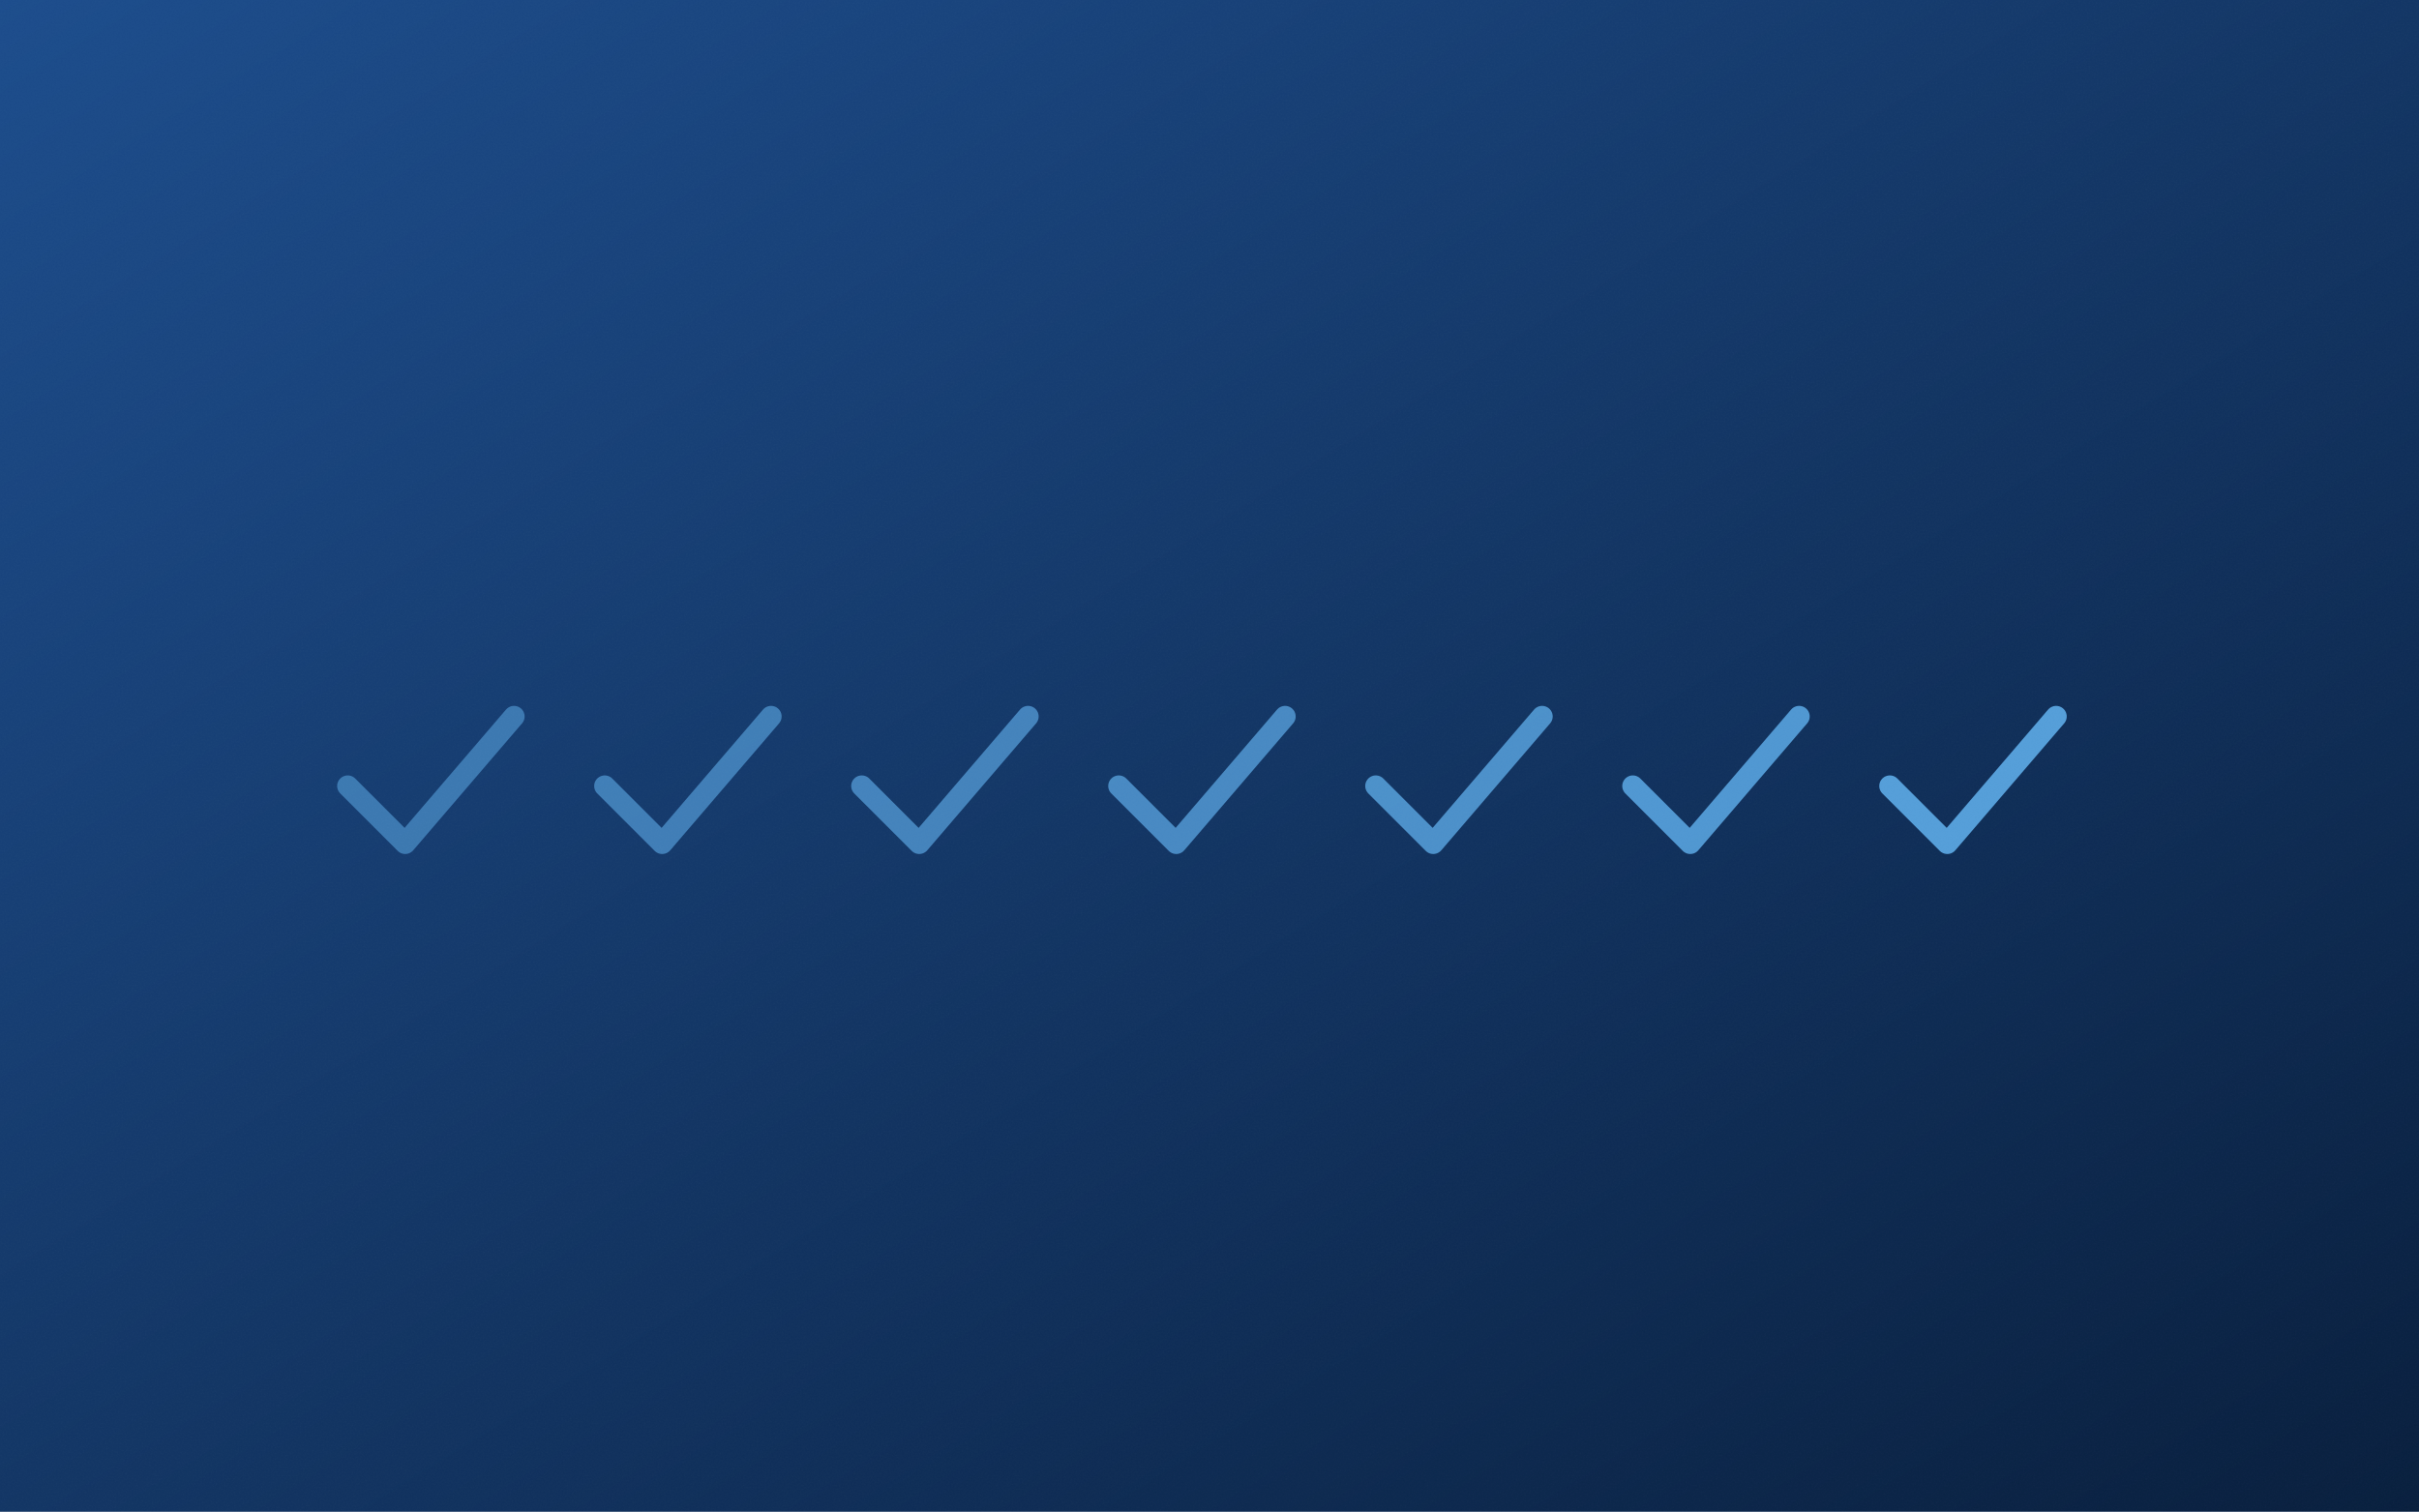
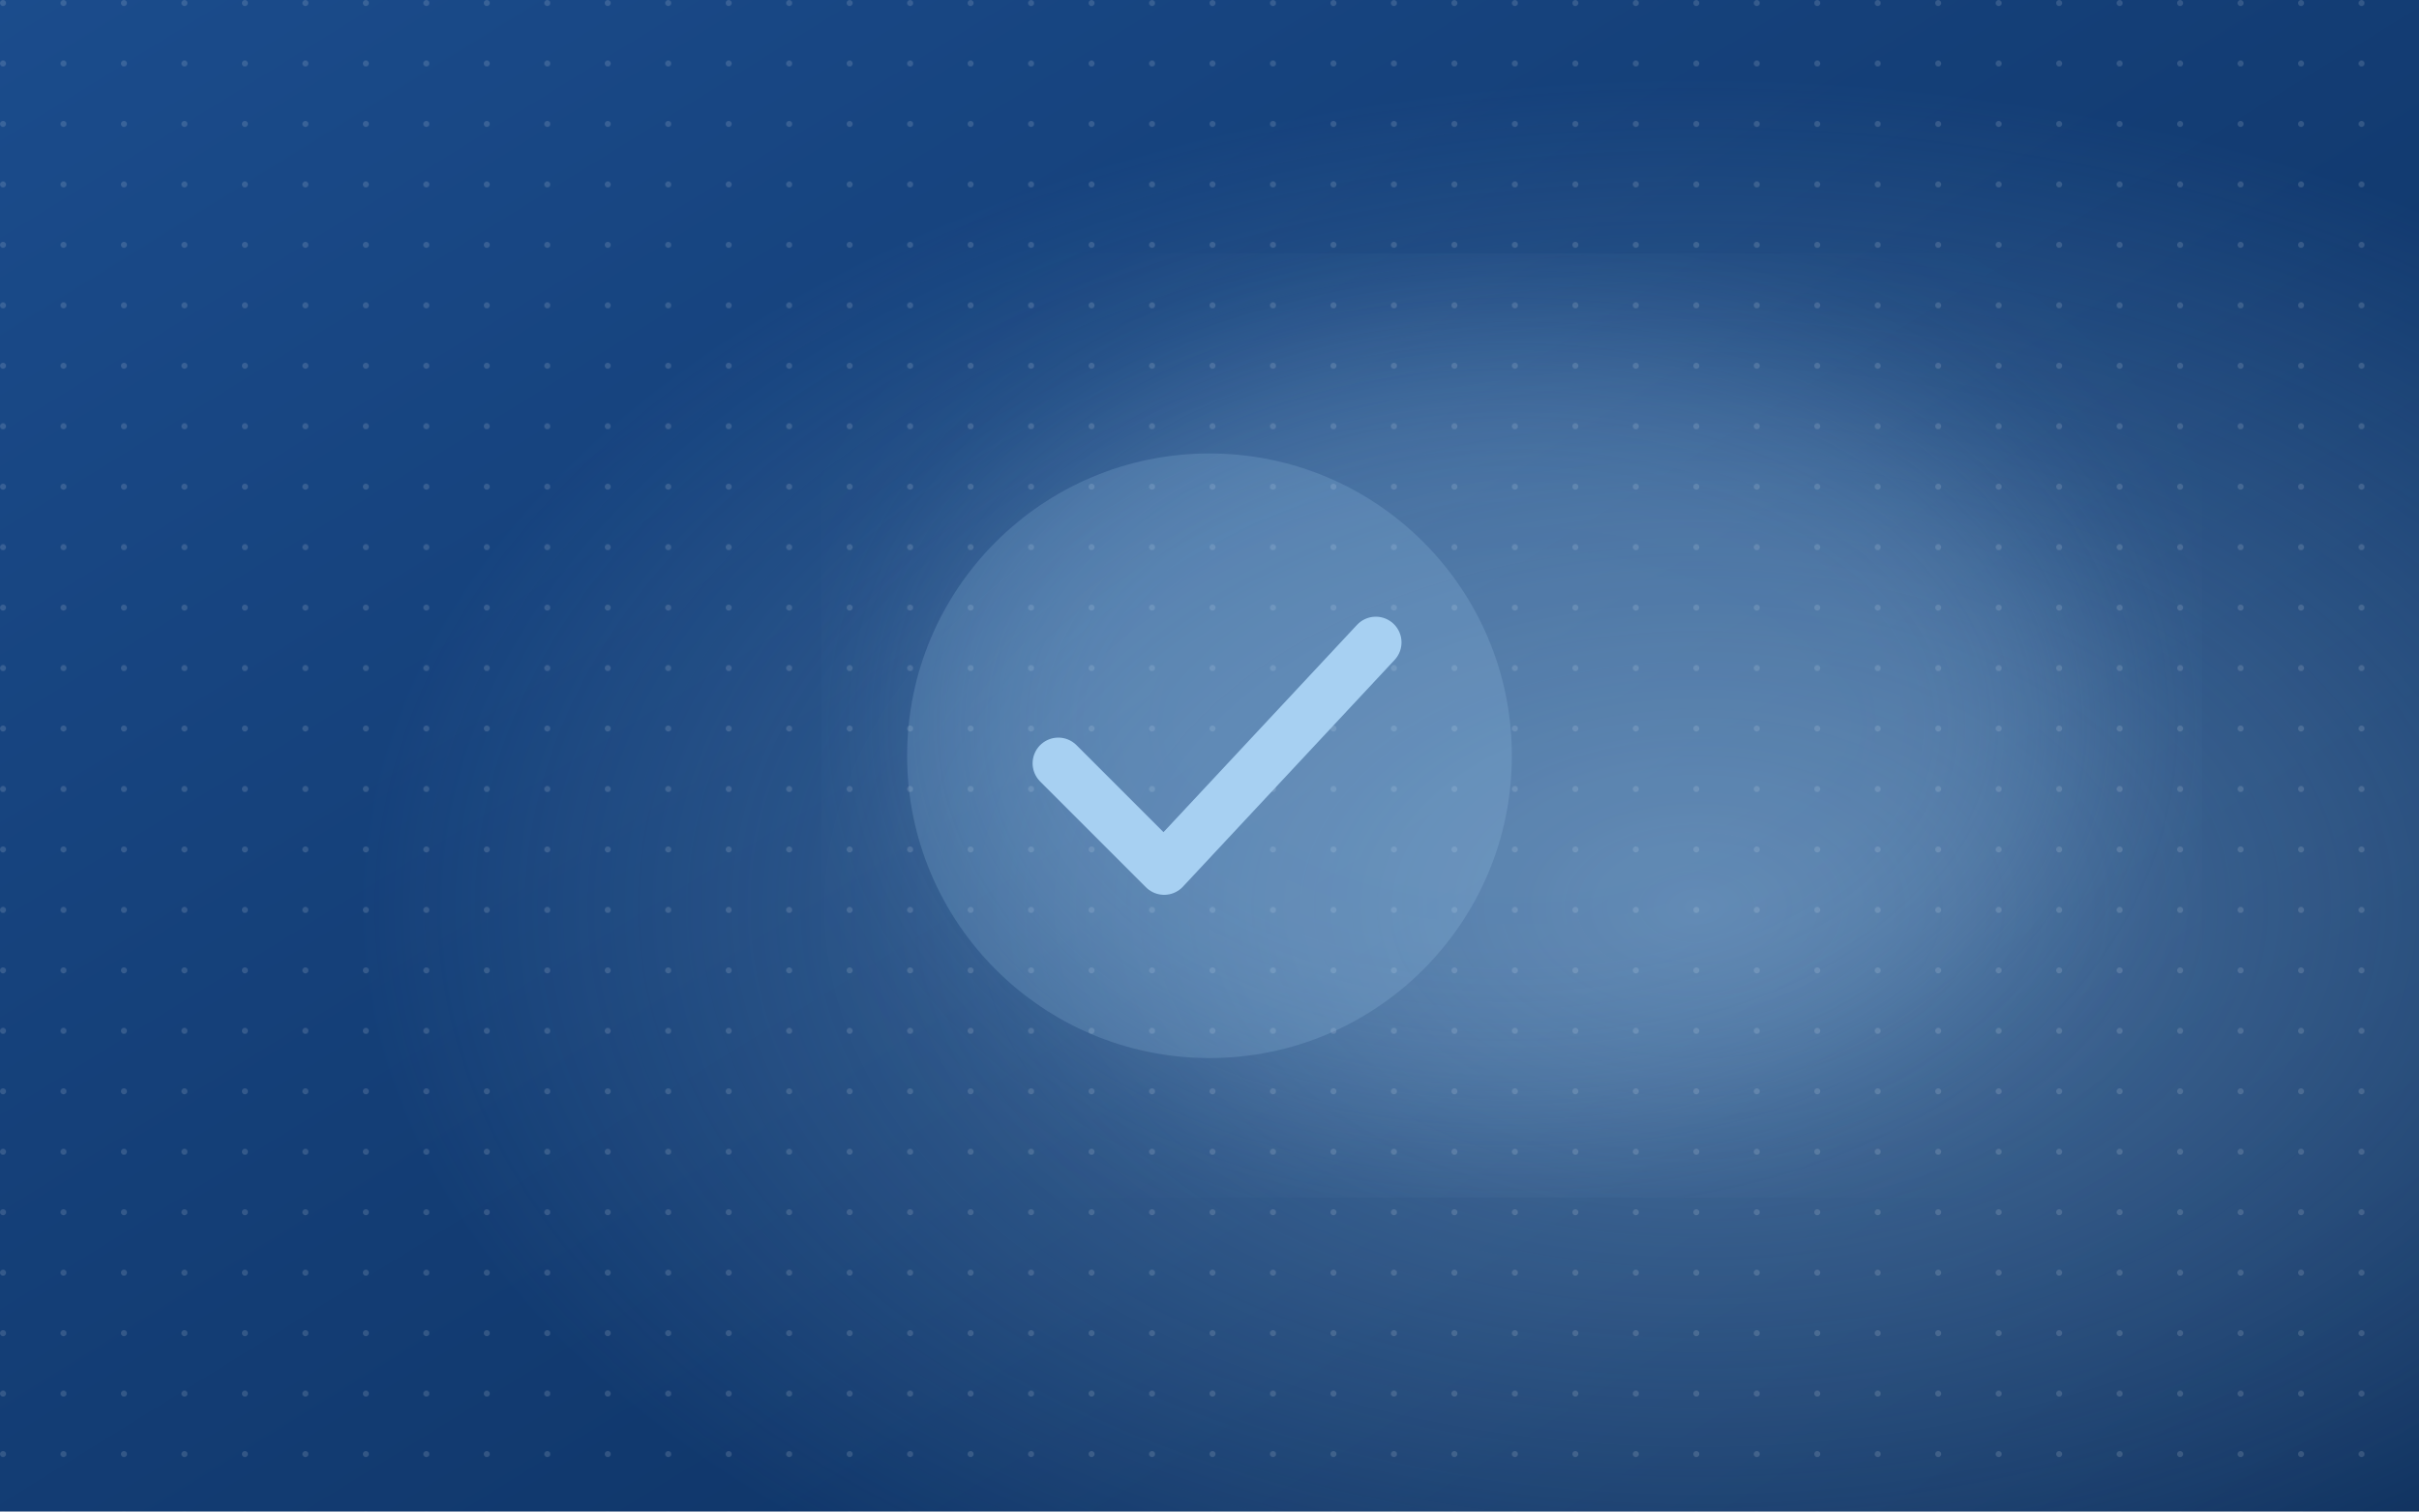
<svg xmlns="http://www.w3.org/2000/svg" viewBox="0 0 1600 1000" width="1600" height="1000">
  <defs>
-     <filter id="g" x="0" y="0" width="100%" height="100%">
-       <feTurbulence type="fractalNoise" baseFrequency="0.9" numOctaves="2" stitchTiles="stitch" />
-       <feColorMatrix type="saturate" values="0" />
-       <feComponentTransfer>
-         <feFuncA type="linear" slope="0.06" />
-       </feComponentTransfer>
+     <linearGradient id="bg" x1="0" y1="0" x2="1" y2="1">
+       <stop offset="0" stop-color="#1B4C8C" />
+       <stop offset="1" stop-color="#0B2D5B" />
+     </linearGradient>
+     <radialGradient id="glow" cx="70%" cy="60%" r="55%">
+       <stop offset="0" stop-color="#A7D0F2" stop-opacity="0.42" />
+       <stop offset="1" stop-color="#A7D0F2" stop-opacity="0" />
+     </radialGradient>
+     <pattern id="dots" width="40" height="40" patternUnits="userSpaceOnUse">
+       <circle cx="2" cy="2" r="2" fill="#ffffff" opacity="0.14" />
+     </pattern>
+     <filter id="blur">
+       <feGaussianBlur stdDeviation="60" />
    </filter>
-     <linearGradient id="n" x1="0" y1="0" x2="1" y2="1">
-       <stop offset="0" stop-color="#1B4C8C" />
-       <stop offset="1" stop-color="#071E3D" />
-     </linearGradient>
-     <linearGradient id="s" x1="0" y1="0" x2="1" y2="0">
-       <stop offset="0" stop-color="#5BA9E6" />
-       <stop offset="1" stop-color="#A7D0F2" />
-     </linearGradient>
-     <linearGradient id="p" x1="0" y1="0" x2="0" y2="1">
-       <stop offset="0" stop-color="#FBFAF7" />
-       <stop offset="1" stop-color="#E9EDF2" />
-     </linearGradient>
  </defs>
-   <rect width="1600" height="1000" fill="#0B2D5B" />
-   <rect width="1600" height="1000" fill="url(#n)" />
-   <path d="M230 520 l38 38 l72 -84" stroke="#5BA9E6" stroke-width="14" fill="none" stroke-linecap="round" stroke-linejoin="round" opacity="0.55" />
-   <path d="M400 520 l38 38 l72 -84" stroke="#5BA9E6" stroke-width="14" fill="none" stroke-linecap="round" stroke-linejoin="round" opacity="0.61" />
-   <path d="M570 520 l38 38 l72 -84" stroke="#5BA9E6" stroke-width="14" fill="none" stroke-linecap="round" stroke-linejoin="round" opacity="0.67" />
-   <path d="M740 520 l38 38 l72 -84" stroke="#5BA9E6" stroke-width="14" fill="none" stroke-linecap="round" stroke-linejoin="round" opacity="0.73" />
-   <path d="M910 520 l38 38 l72 -84" stroke="#5BA9E6" stroke-width="14" fill="none" stroke-linecap="round" stroke-linejoin="round" opacity="0.79" />
-   <path d="M1080 520 l38 38 l72 -84" stroke="#5BA9E6" stroke-width="14" fill="none" stroke-linecap="round" stroke-linejoin="round" opacity="0.85" />
-   <path d="M1250 520 l38 38 l72 -84" stroke="#5BA9E6" stroke-width="14" fill="none" stroke-linecap="round" stroke-linejoin="round" opacity="0.91" />
-   <rect width="1600" height="1000" filter="url(#g)" opacity="0.5" />
+   <rect width="1600" height="1000" fill="url(#bg)" />
+   <rect width="1600" height="1000" fill="url(#glow)" />
+   <rect width="1600" height="1000" fill="url(#dots)" />
+   <ellipse cx="1000" cy="480" rx="380" ry="260" fill="#A7D0F2" opacity="0.22" filter="url(#blur)" />
+   <circle cx="800" cy="500" r="200" fill="#A7D0F2" opacity="0.18" />
+   <path d="M700 505 L770 575 L910 425" stroke="#A7D0F2" stroke-width="34" fill="none" stroke-linecap="round" stroke-linejoin="round" />
</svg>
